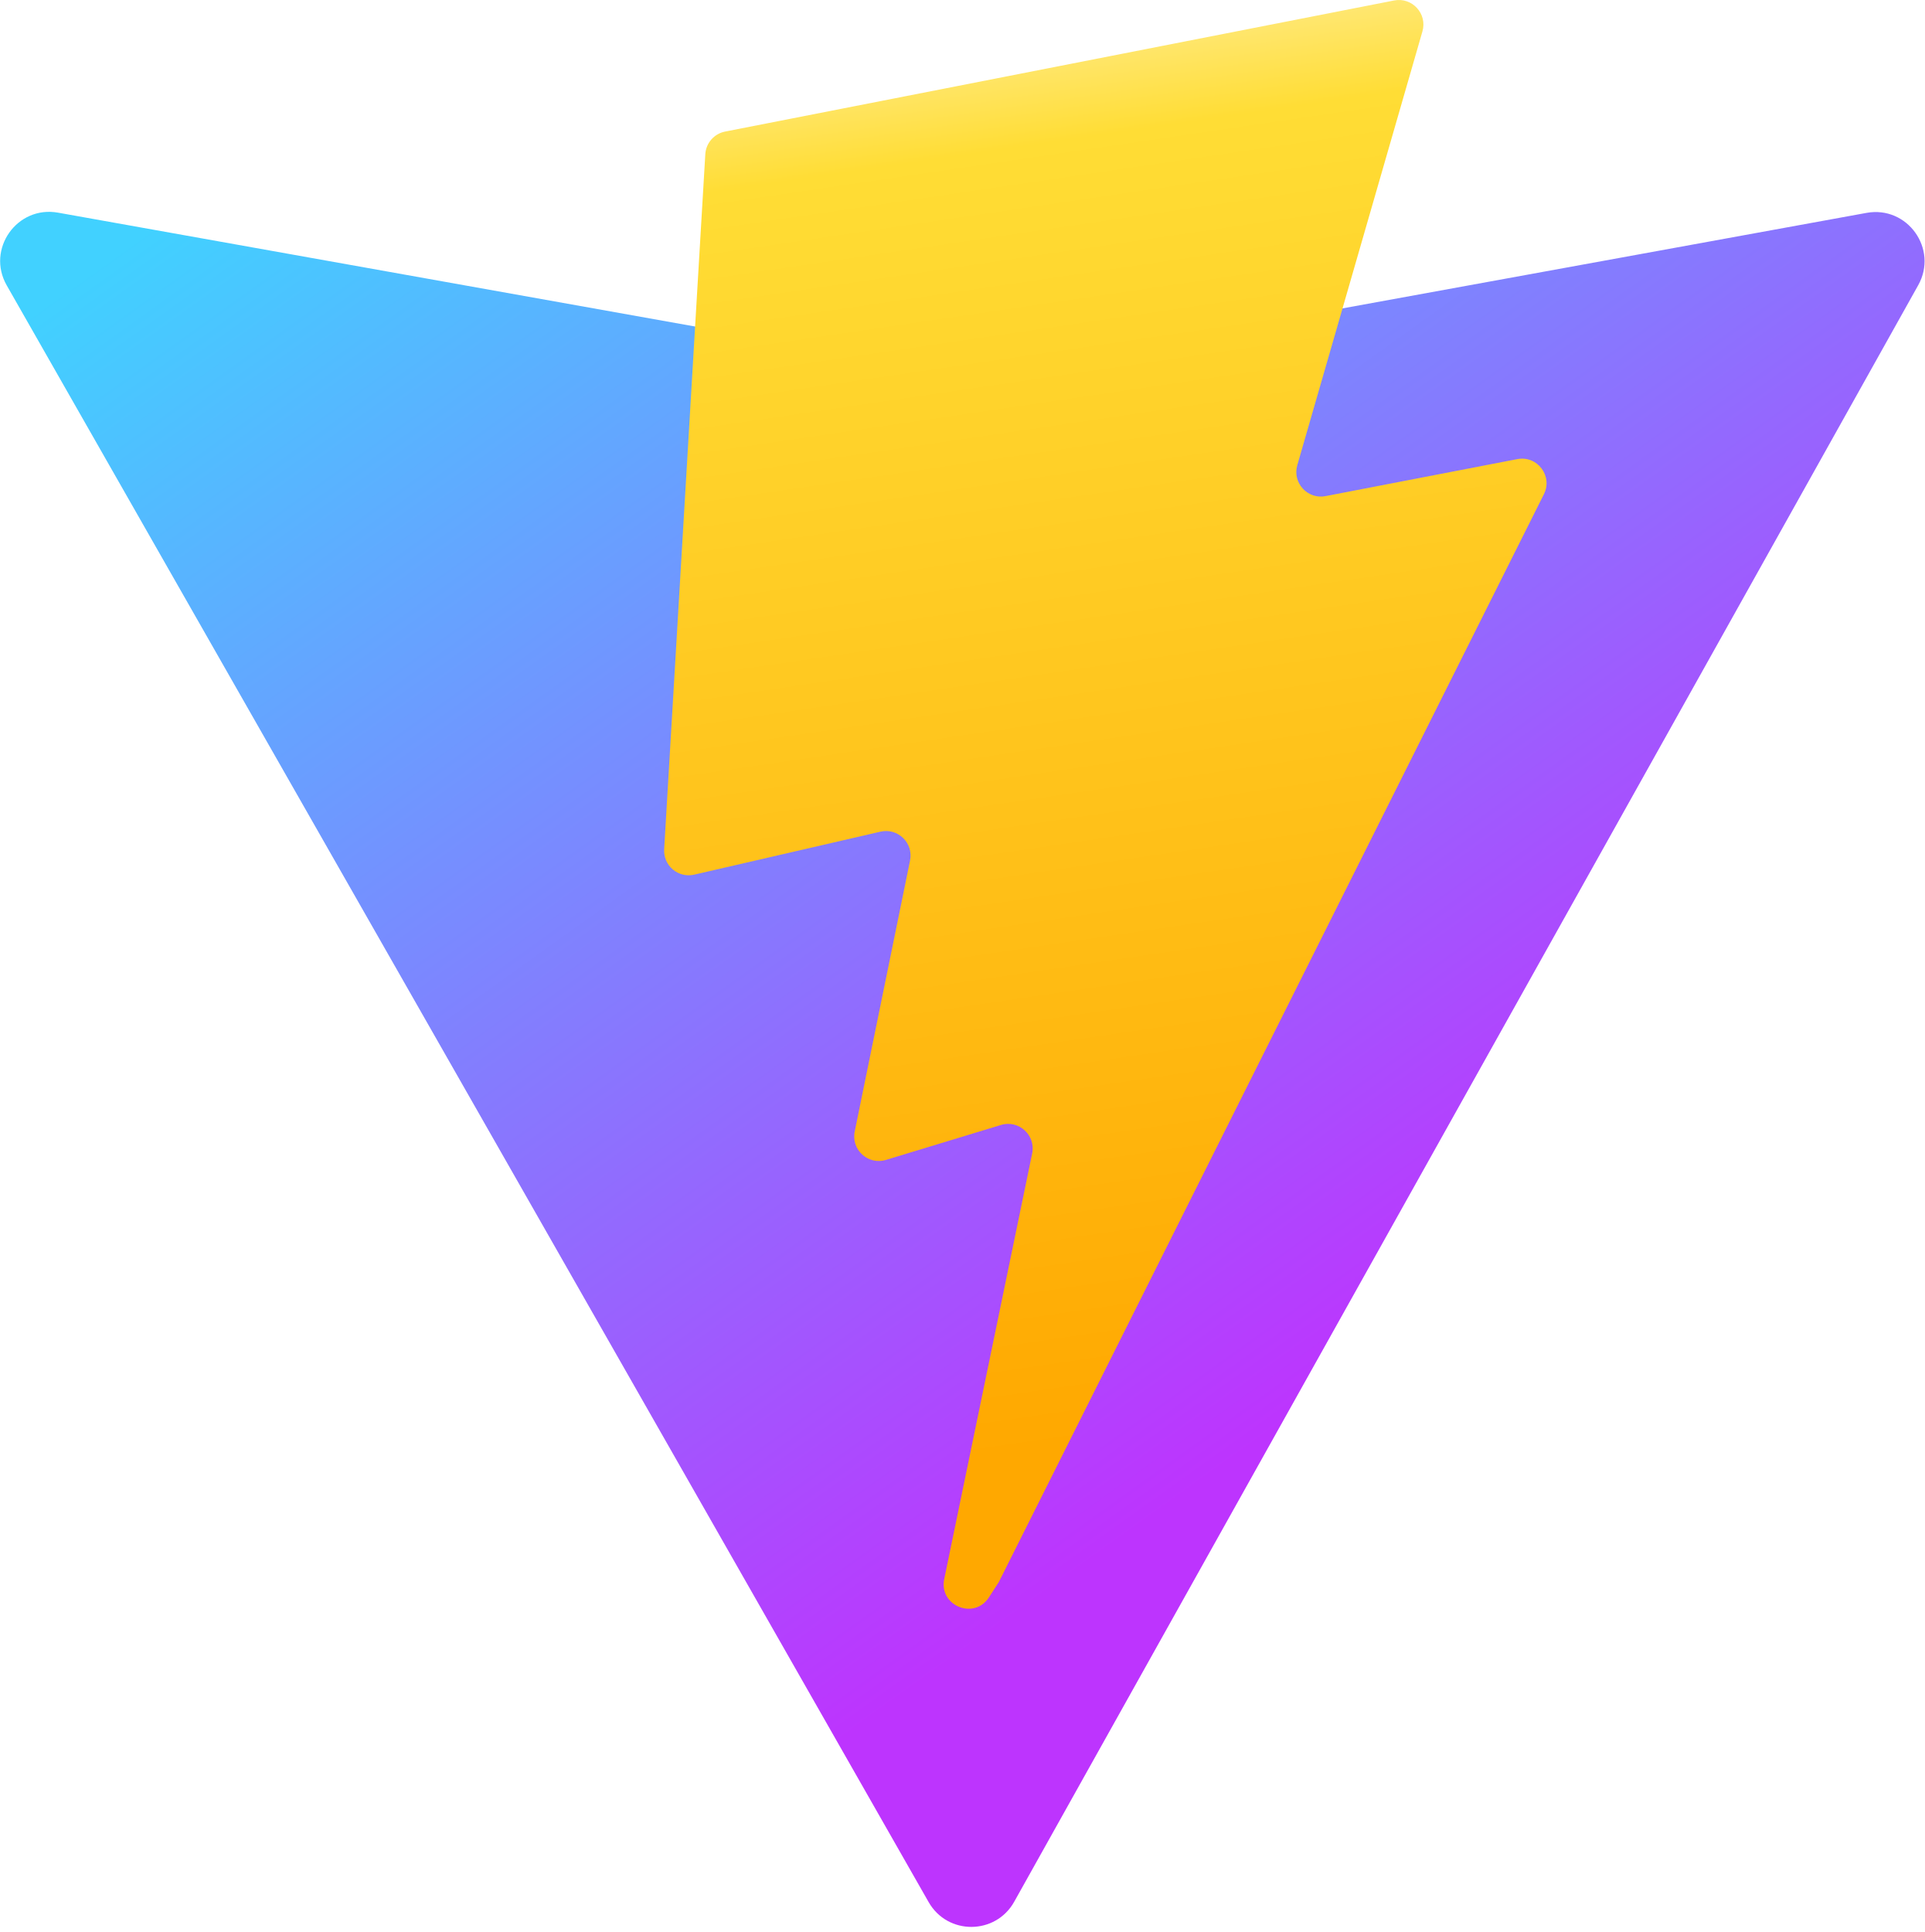
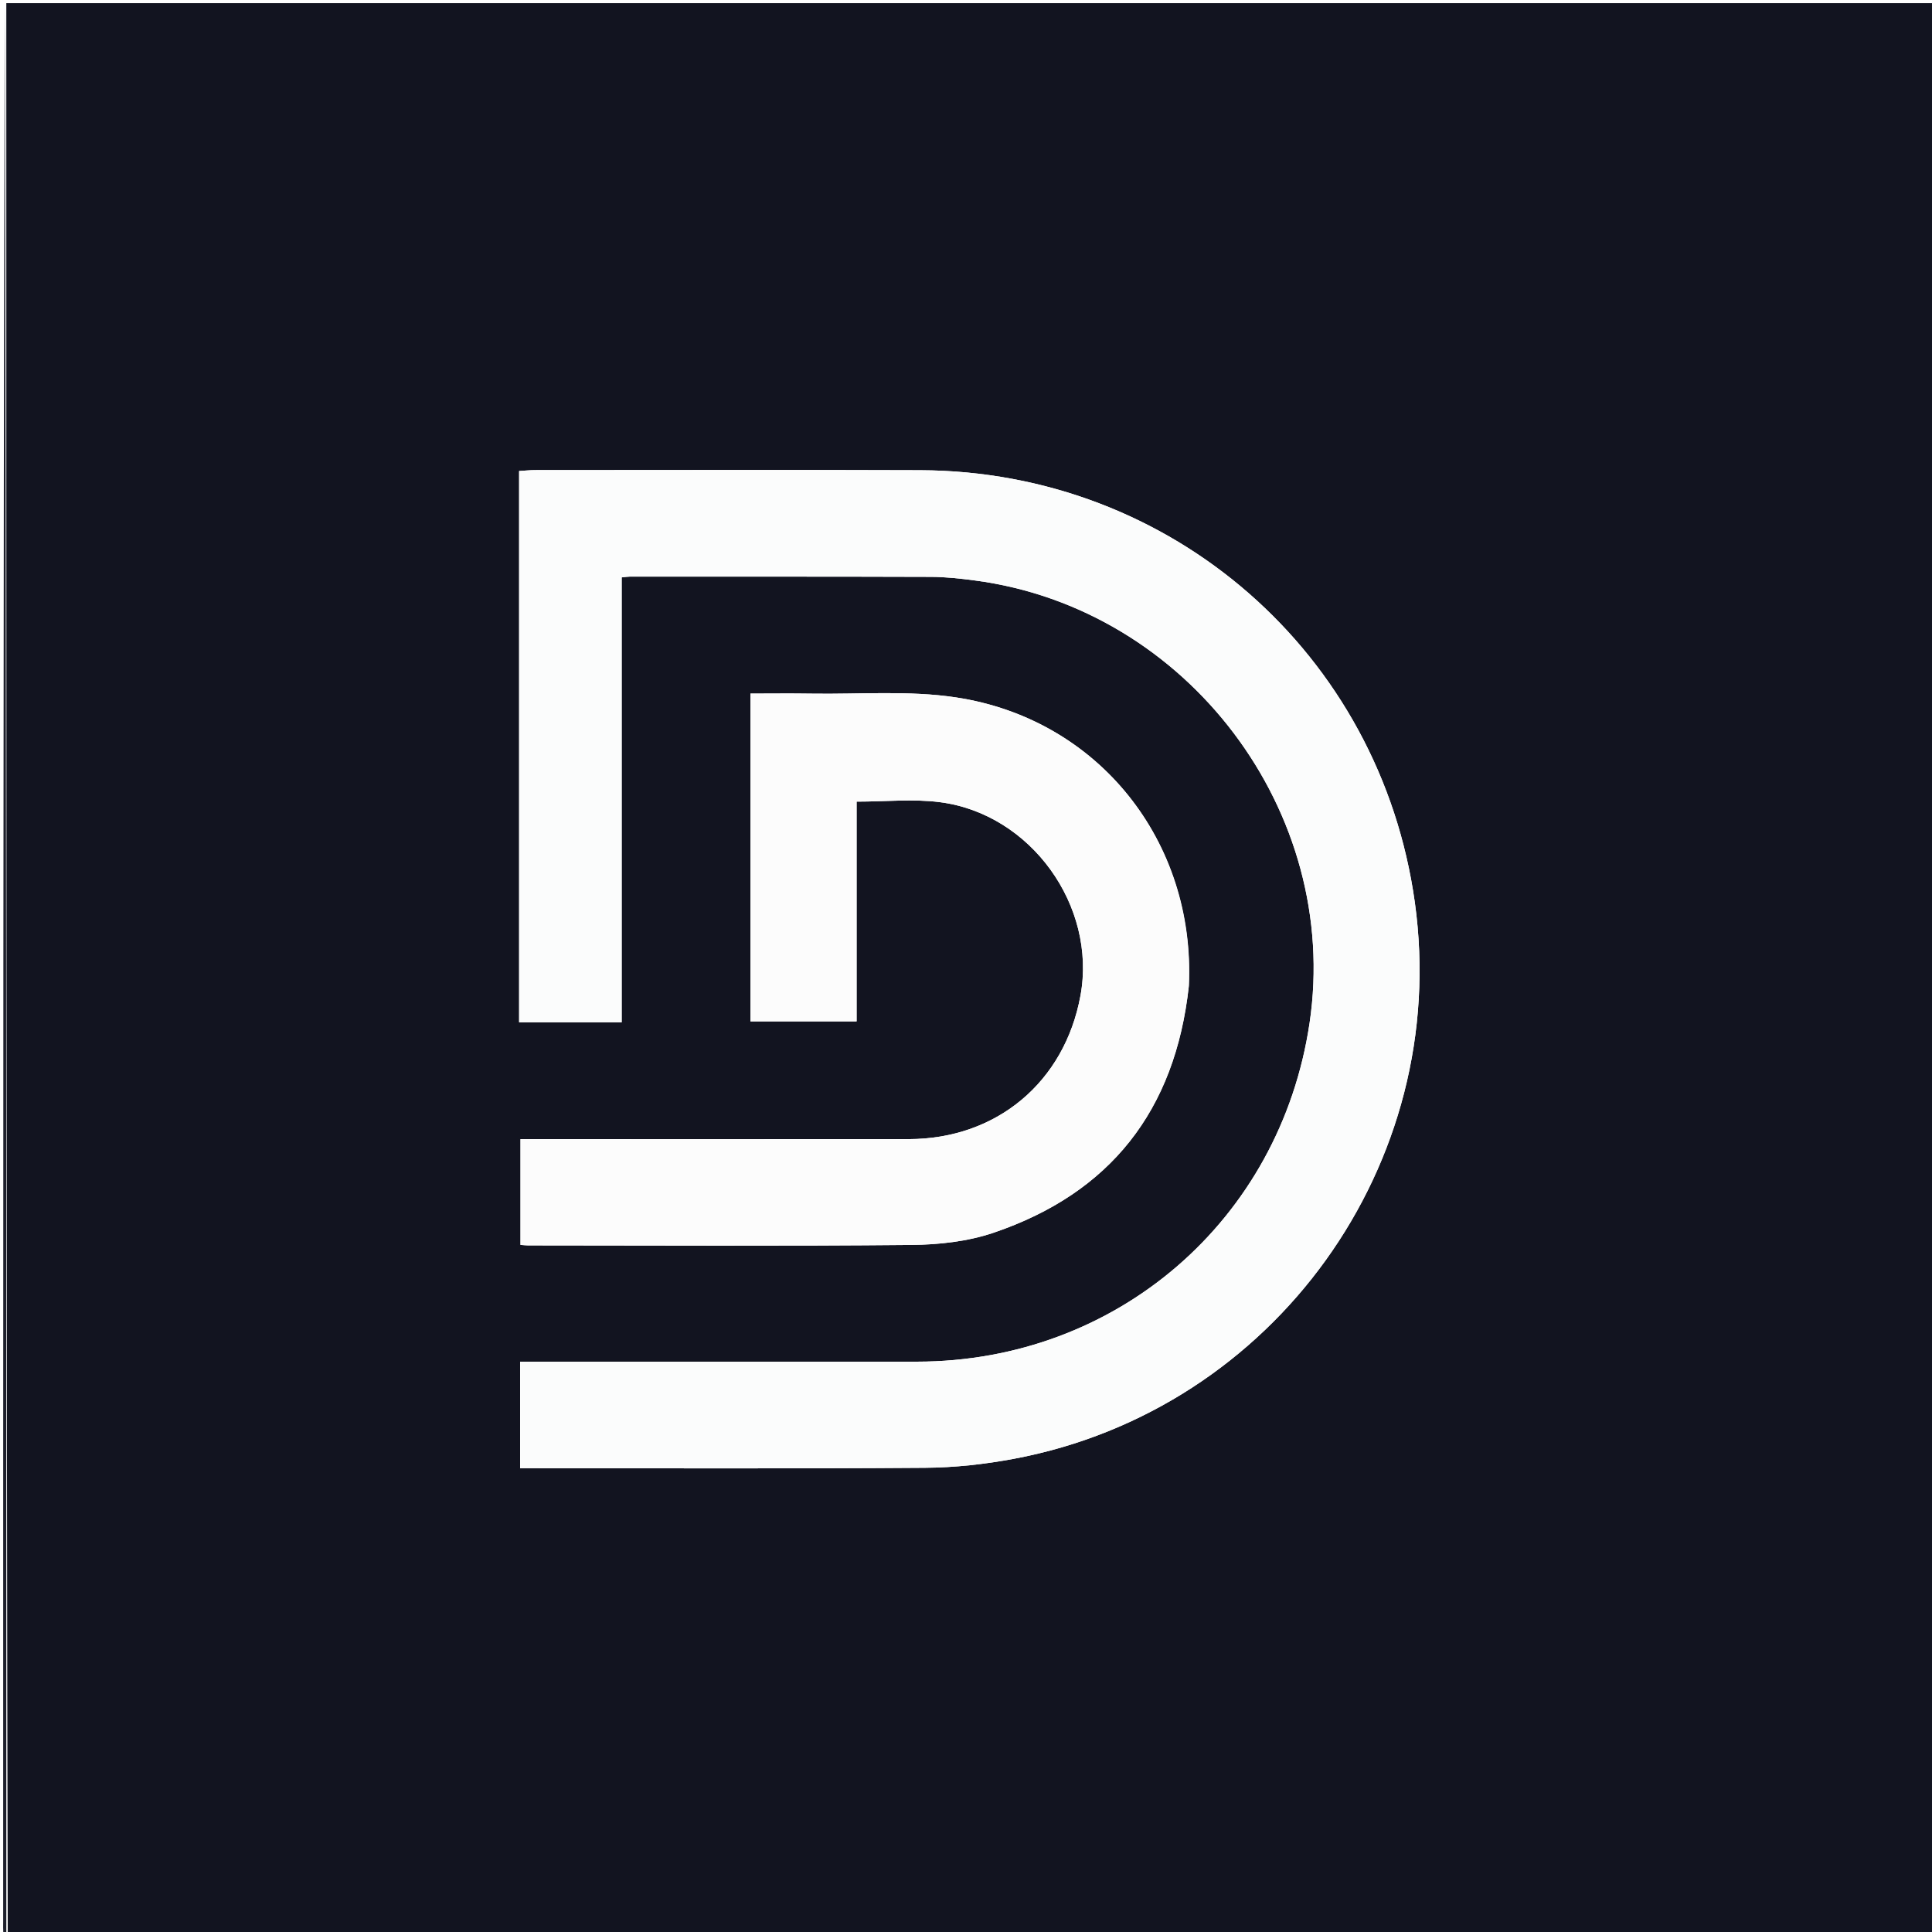
- <svg xmlns="http://www.w3.org/2000/svg" aria-hidden="true" role="img" class="iconify iconify--logos" width="31.88" height="32" preserveAspectRatio="xMidYMid meet" viewBox="0 0 256 257">
-   <defs>
-     <linearGradient id="IconifyId1813088fe1fbc01fb466" x1="-.828%" x2="57.636%" y1="7.652%" y2="78.411%">
-       <stop offset="0%" stop-color="#41D1FF" />
-       <stop offset="100%" stop-color="#BD34FE" />
-     </linearGradient>
-     <linearGradient id="IconifyId1813088fe1fbc01fb467" x1="43.376%" x2="50.316%" y1="2.242%" y2="89.03%">
-       <stop offset="0%" stop-color="#FFEA83" />
-       <stop offset="8.333%" stop-color="#FFDD35" />
-       <stop offset="100%" stop-color="#FFA800" />
-     </linearGradient>
-   </defs>
-   <path fill="url(#IconifyId1813088fe1fbc01fb466)" d="M255.153 37.938L134.897 252.976c-2.483 4.44-8.862 4.466-11.382.048L.875 37.958c-2.746-4.814 1.371-10.646 6.827-9.67l120.385 21.517a6.537 6.537 0 0 0 2.322-.004l117.867-21.483c5.438-.991 9.574 4.796 6.877 9.62Z" />
-   <path fill="url(#IconifyId1813088fe1fbc01fb467)" d="M185.432.063L96.44 17.501a3.268 3.268 0 0 0-2.634 3.014l-5.474 92.456a3.268 3.268 0 0 0 3.997 3.378l24.777-5.718c2.318-.535 4.413 1.507 3.936 3.838l-7.361 36.047c-.495 2.426 1.782 4.5 4.151 3.78l15.304-4.649c2.372-.72 4.652 1.36 4.15 3.788l-11.698 56.621c-.732 3.542 3.979 5.473 5.943 2.437l1.313-2.028l72.516-144.72c1.215-2.423-.88-5.186-3.54-4.672l-25.505 4.922c-2.396.462-4.435-1.77-3.759-4.114l16.646-57.705c.677-2.35-1.37-4.583-3.769-4.113Z" />
+ <svg xmlns="http://www.w3.org/2000/svg" version="1.1" id="Layer_1" x="0px" y="0px" width="100%" viewBox="0 0 612 612" enable-background="new 0 0 612 612" xml:space="preserve">
+   <path fill="#121420" opacity="1" stroke="none" d=" M2,1   C205.62,1 409.24,1 613,1   C613,102.93 613,204.86 613,306.79   C613,408.767 613,510.744 613,613   C409.64,613 206.28,613 2.46,612.54   C2.001,408.387 2,204.694 2,1  M164.44,291.5   C164.44,302.276 164.44,313.052 164.44,323.837   C175.513,323.837 185.945,323.837 196.929,323.837   C196.929,276.697 196.929,229.814 196.929,182.896   C198.124,182.78 198.774,182.661 199.424,182.661   C231.252,182.661 263.079,182.623 294.907,182.731   C299.55,182.746 304.216,183.266 308.828,183.874   C376.127,192.751 424.818,257.213 414.824,324.135   C405.5,386.57 353.68,431.282 290.53,431.335   C250.37,431.369 210.211,431.345 170.051,431.346   C168.297,431.346 166.542,431.346 164.76,431.346   C164.76,443.022 164.76,453.926 164.76,465.094   C166.244,465.094 167.399,465.094 168.554,465.094   C210.046,465.091 251.54,465.262 293.031,464.954   C302.46,464.884 312.003,463.83 321.279,462.085   C403.689,446.582 459.707,368.626 448.177,285.842   C437.199,207.015 371.163,149.242 291.518,148.95   C250.859,148.801 210.199,148.905 169.54,148.912   C167.945,148.913 166.349,149.088 164.44,149.201   C164.44,196.571 164.44,243.535 164.44,291.5  M376.608,312.148   C378.737,266.586 348.019,227.774 302.867,220.924   C287.859,218.646 272.3,219.971 256.992,219.723   C250.565,219.619 244.136,219.705 237.726,219.705   C237.726,254.857 237.726,289.256 237.726,323.545   C249.033,323.545 259.947,323.545 271.346,323.545   C271.346,299.921 271.346,276.691 271.346,253.932   C280.474,253.932 289.22,253.012 297.708,254.099   C326.557,257.793 347.483,286.998 342.258,315.402   C337.221,342.786 315.707,360.809 287.852,360.842   C248.528,360.889 209.204,360.854 169.879,360.854   C168.238,360.855 166.597,360.854 164.874,360.854   C164.874,372.256 164.874,383.278 164.874,394.344   C165.967,394.42 166.626,394.506 167.285,394.506   C207.775,394.52 248.267,394.746 288.754,394.359   C297.465,394.276 306.592,393.263 314.78,390.479   C351.66,377.938 372.253,351.882 376.608,312.148  z" />
+   <path fill="#1E202C" opacity="1" stroke="none" d=" M1.5,1   C2,204.694 2.001,408.387 2.001,612.54   C1.667,612.833 1.056,612.684 1.044,612.497   C0.961,611.169 1,609.833 1,608.5   C1,406 1,203.5 1.5,1  z" />
+   <path fill="#FBFCFC" opacity="1" stroke="none" d=" M164.44,291   C164.44,243.535 164.44,196.571 164.44,149.201   C166.349,149.088 167.945,148.913 169.54,148.912   C210.199,148.905 250.859,148.801 291.518,148.95   C371.163,149.242 437.199,207.015 448.177,285.842   C459.707,368.626 403.689,446.582 321.279,462.085   C312.003,463.83 302.46,464.884 293.031,464.954   C251.54,465.262 210.046,465.091 168.554,465.094   C167.399,465.094 166.244,465.094 164.76,465.094   C164.76,453.926 164.76,443.022 164.76,431.346   C166.542,431.346 168.297,431.346 170.051,431.346   C210.211,431.345 250.37,431.369 290.53,431.335   C353.68,431.282 405.5,386.57 414.824,324.135   C424.818,257.213 376.127,192.751 308.828,183.874   C304.216,183.266 299.55,182.746 294.907,182.731   C263.079,182.623 231.252,182.661 199.424,182.661   C198.774,182.661 198.124,182.78 196.929,182.896   C196.929,229.814 196.929,276.697 196.929,323.837   C185.945,323.837 175.513,323.837 164.44,323.837   C164.44,313.052 164.44,302.276 164.44,291  z" />
+   <path fill="#FCFCFC" opacity="1" stroke="none" d=" M376.563,312.607   C372.253,351.882 351.66,377.938 314.78,390.479   C306.592,393.263 297.465,394.276 288.754,394.359   C248.267,394.746 207.775,394.52 167.285,394.506   C166.626,394.506 165.967,394.42 164.874,394.344   C164.874,383.278 164.874,372.256 164.874,360.854   C166.597,360.854 168.238,360.855 169.879,360.854   C209.204,360.854 248.528,360.889 287.852,360.842   C315.707,360.809 337.221,342.786 342.258,315.402   C347.483,286.998 326.557,257.793 297.708,254.099   C289.22,253.012 280.474,253.932 271.346,253.932   C271.346,276.691 271.346,299.921 271.346,323.545   C259.947,323.545 249.033,323.545 237.726,323.545   C237.726,289.256 237.726,254.857 237.726,219.705   C244.136,219.705 250.565,219.619 256.992,219.723   C272.3,219.971 287.859,218.646 302.867,220.924   C348.019,227.774 378.737,266.586 376.563,312.607  z" />
</svg>
